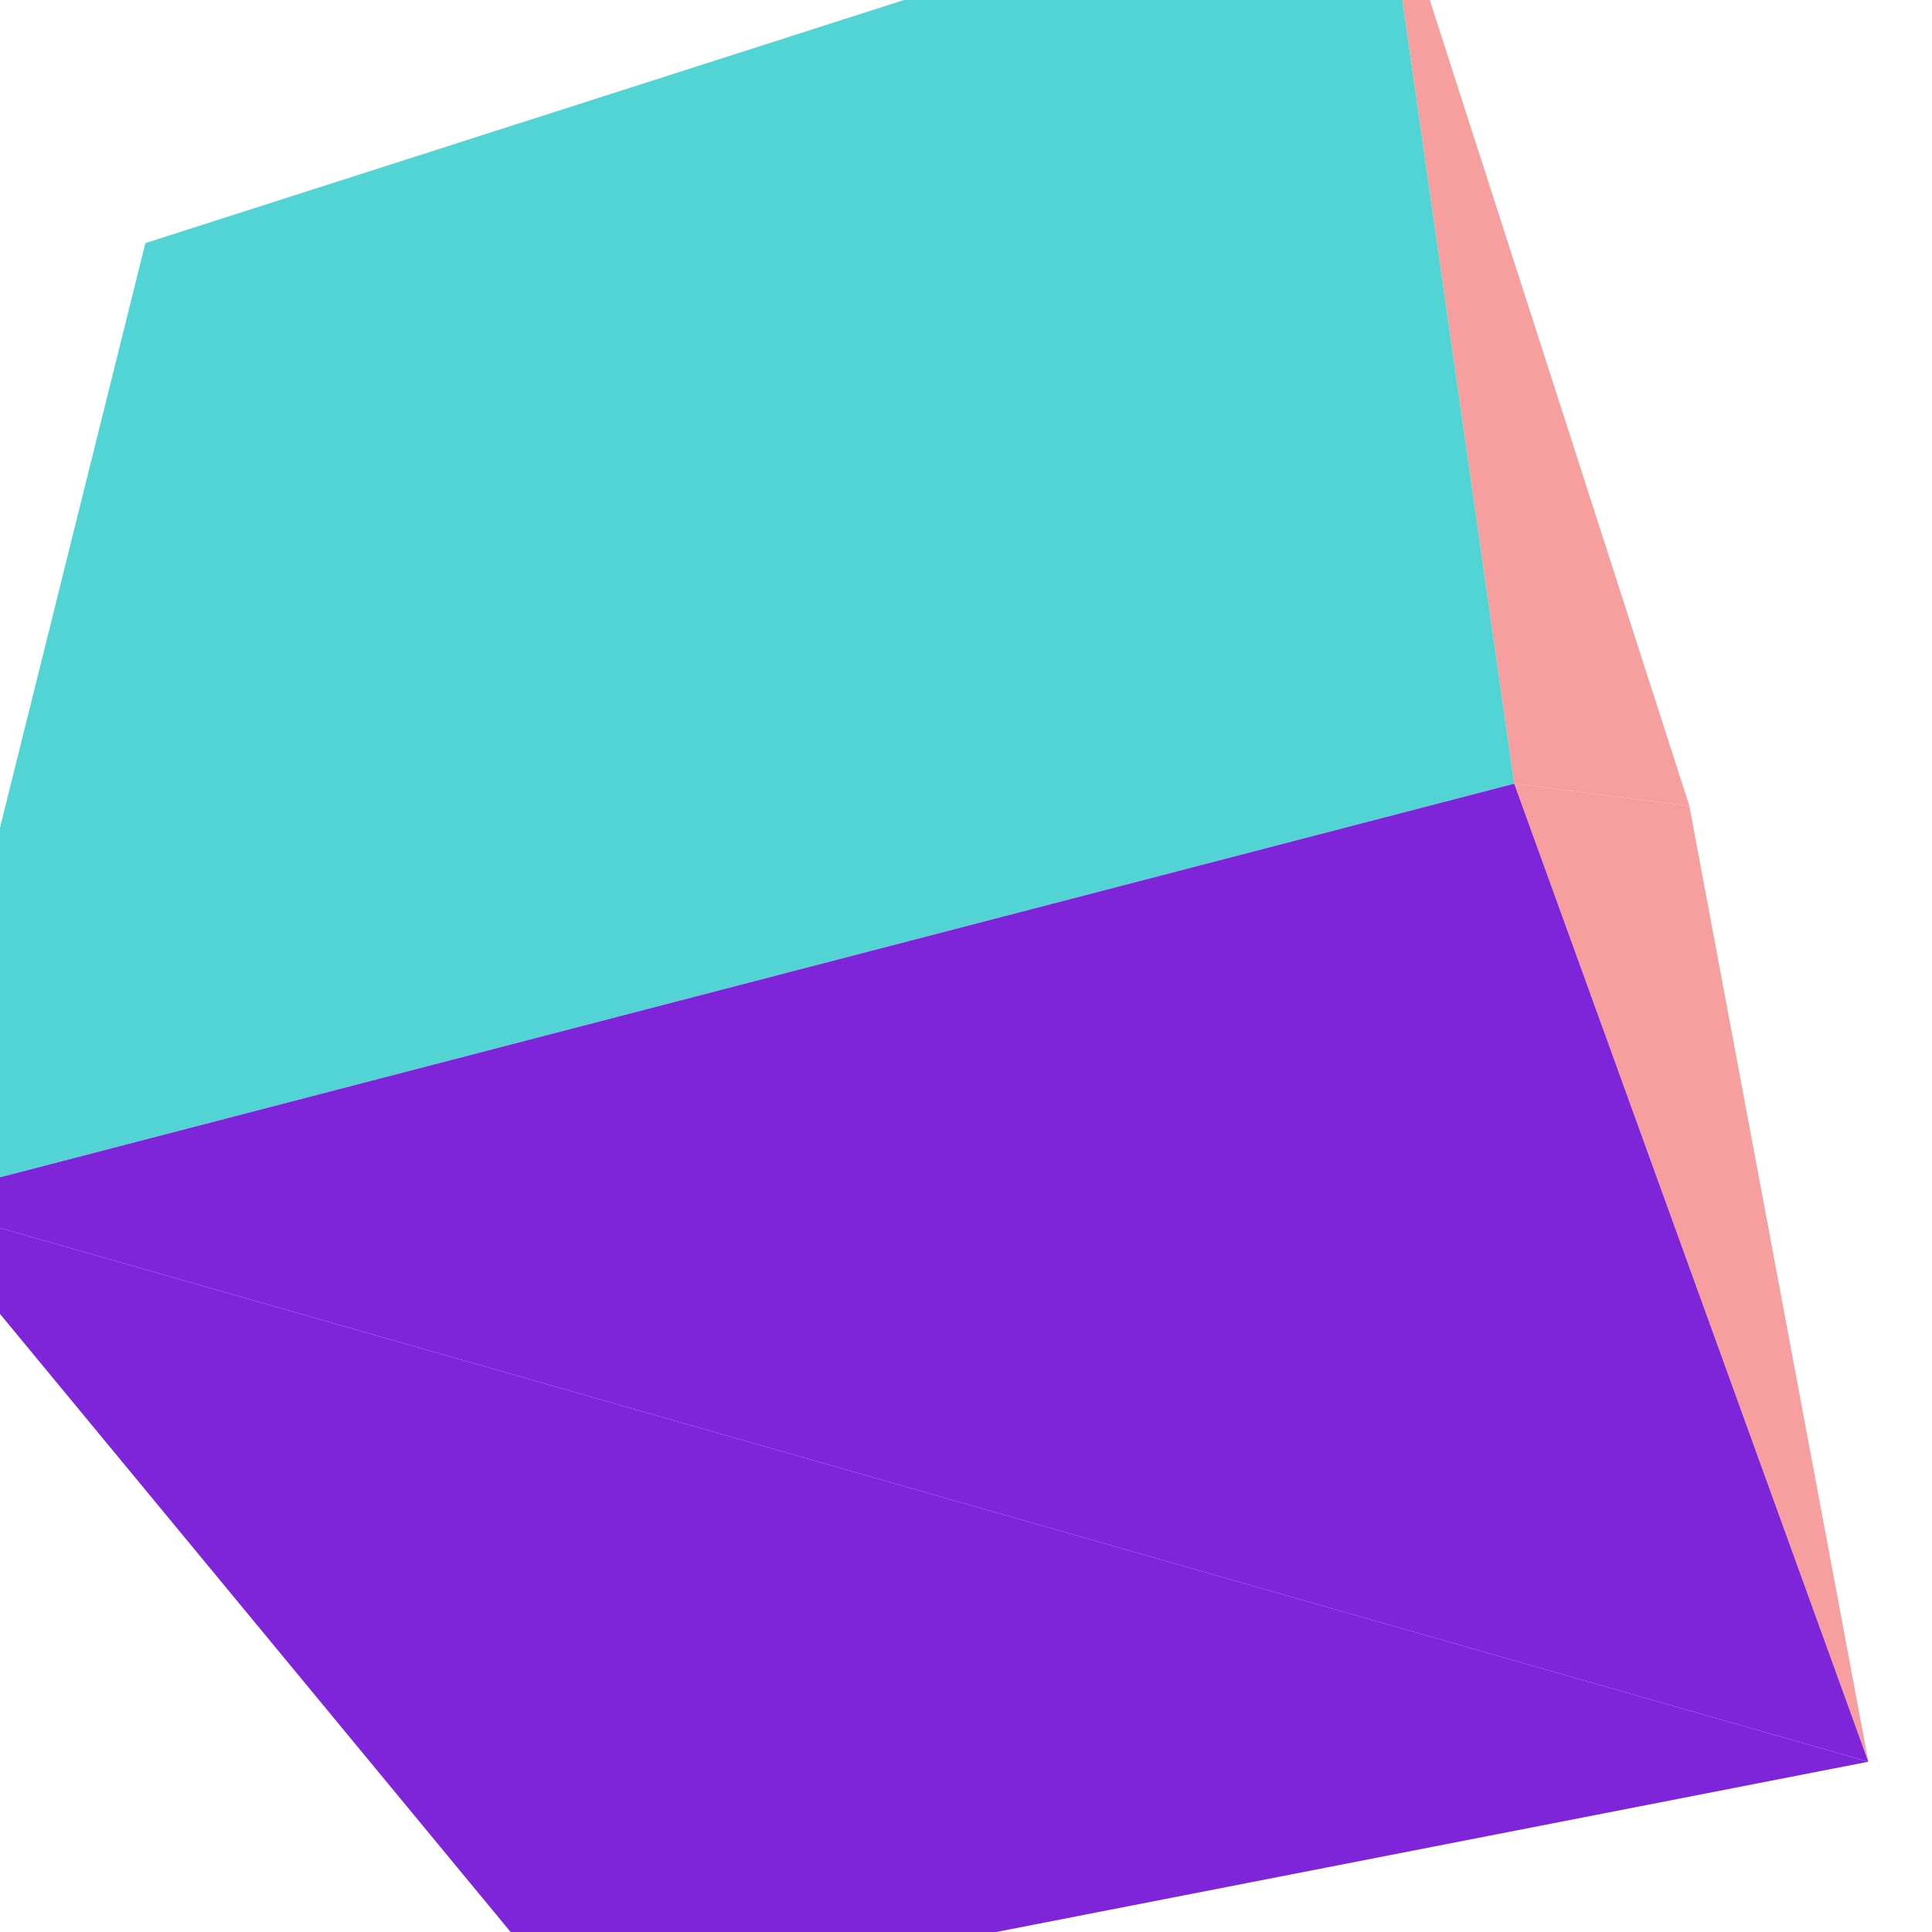
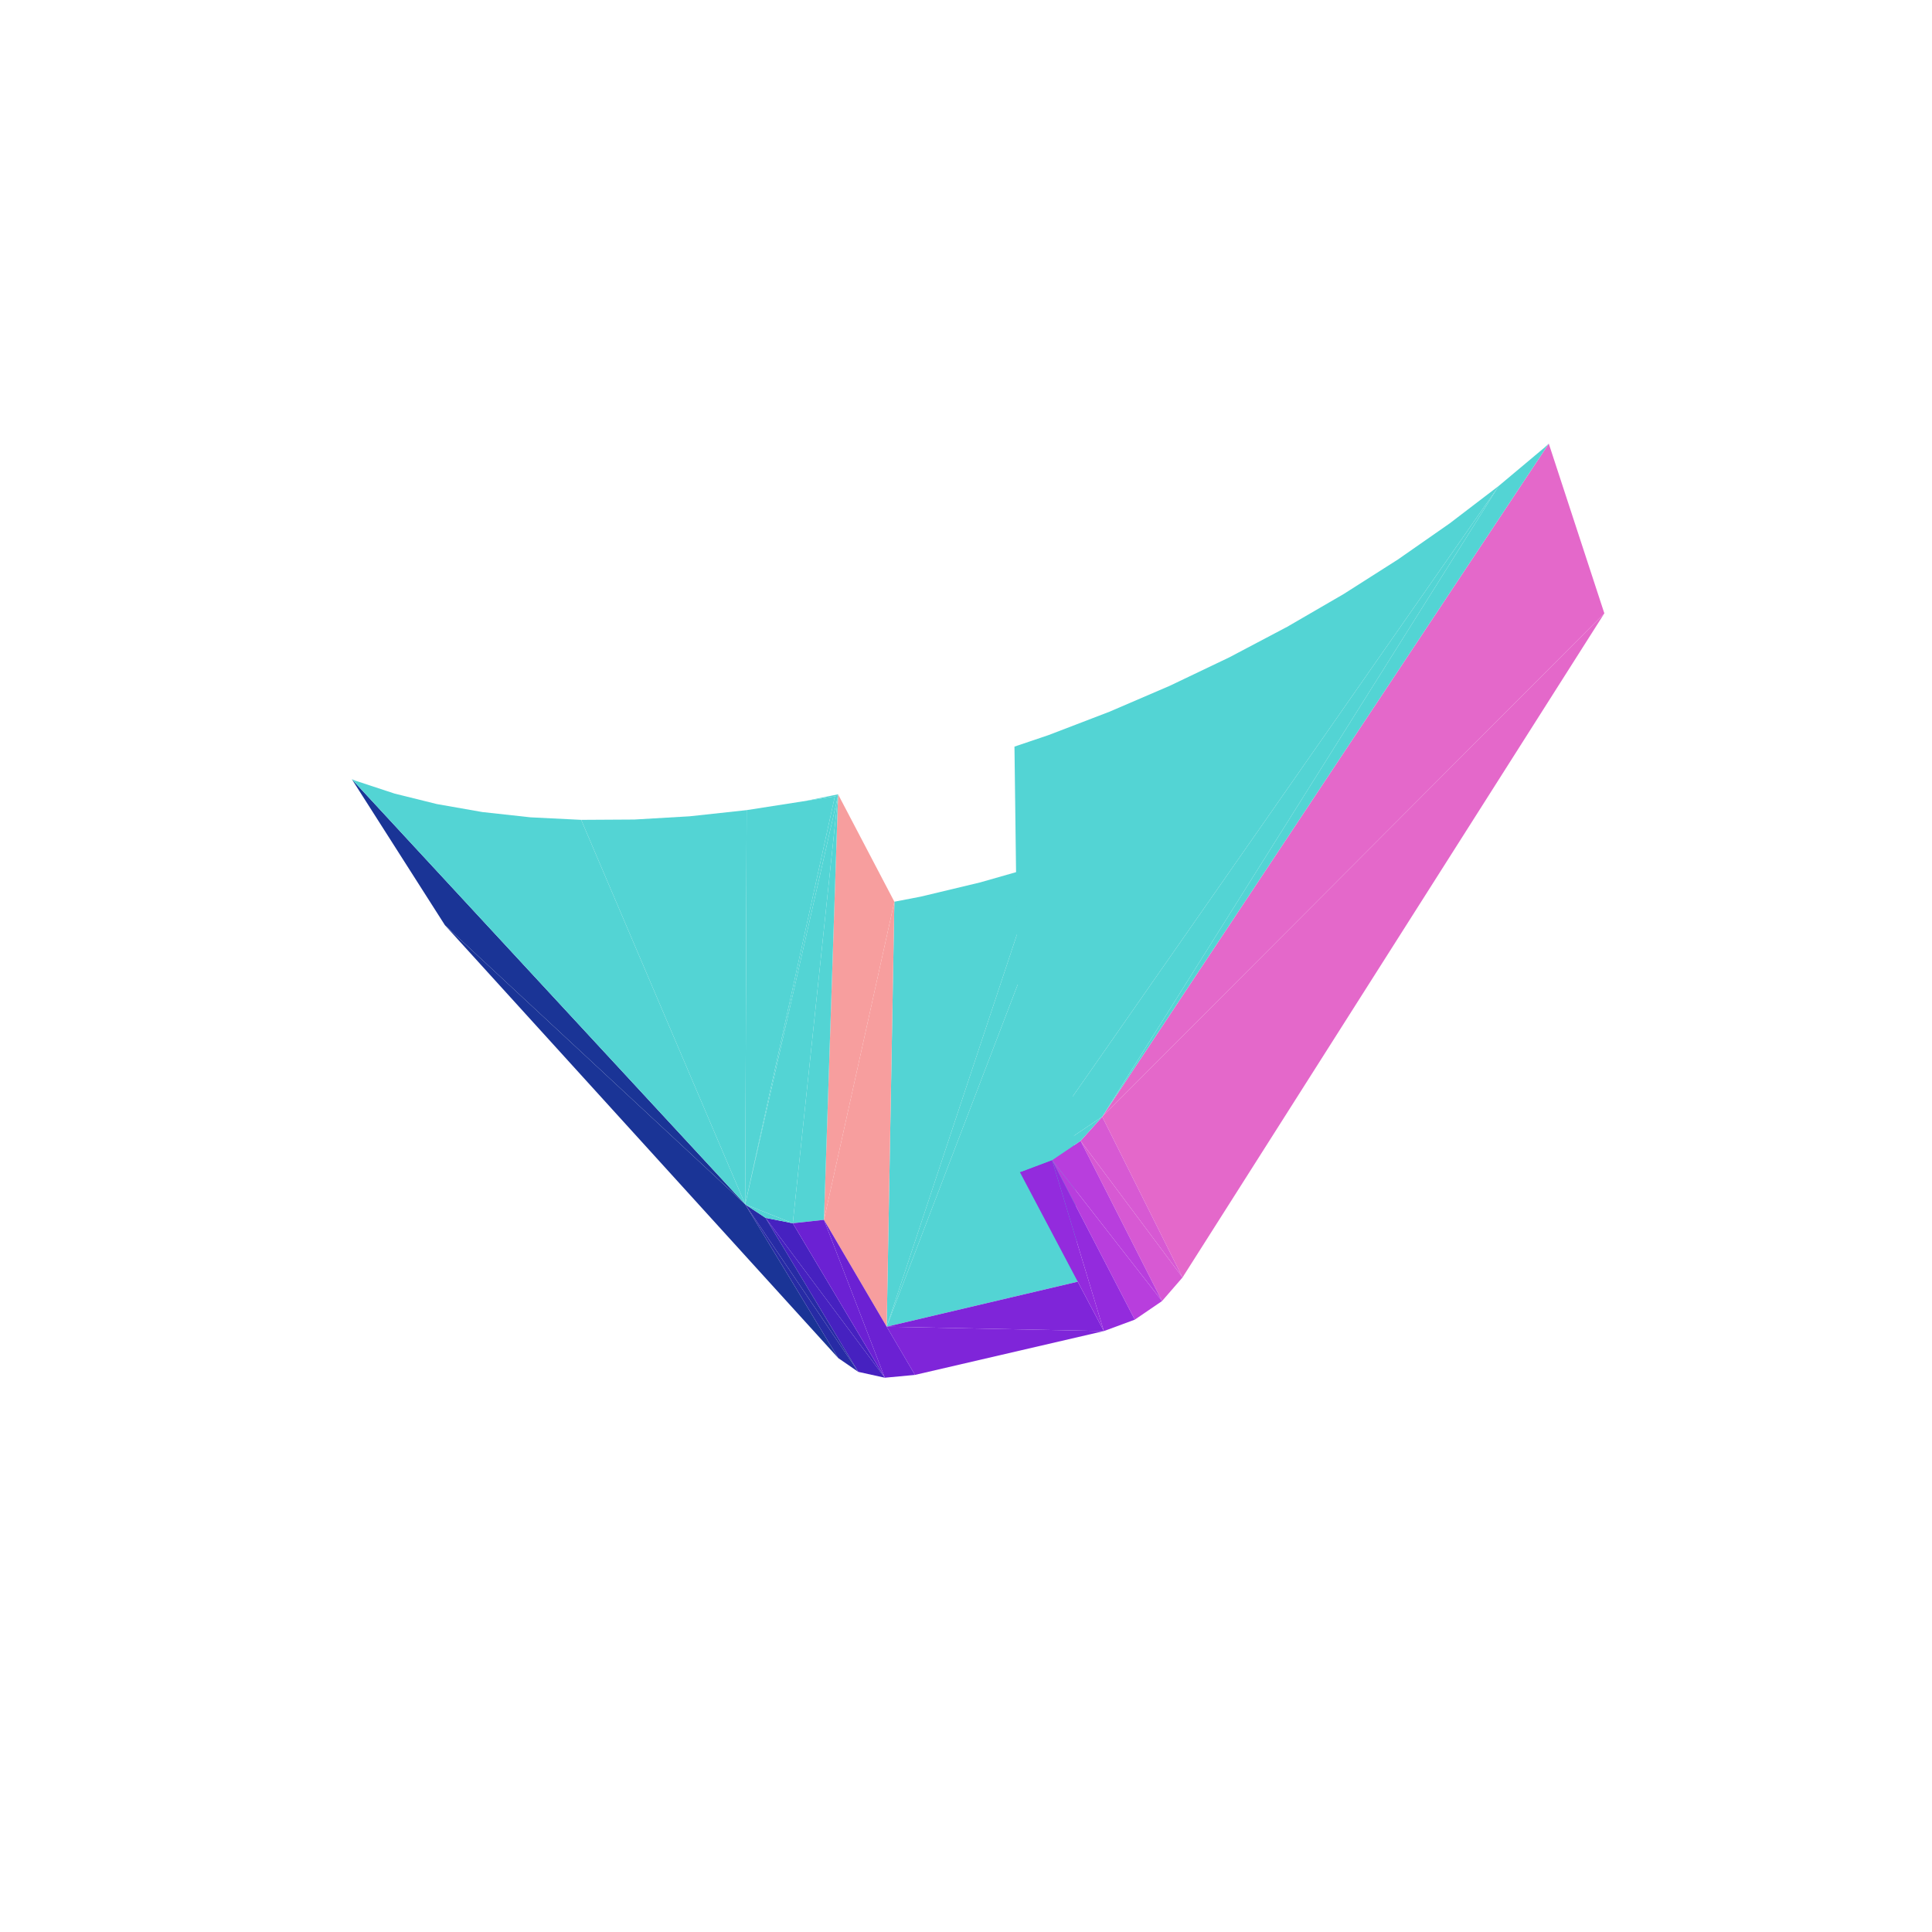
<svg xmlns="http://www.w3.org/2000/svg" viewBox="-250 -250 500 500" width="500" height="500">
-   <path d="M187.199,-41.446L107.288,-289.518L141.88,-47.184z" style="fill:rgb(247,158,158)" />
-   <path d="M233.523,205.936L-274.048,60.932L-100.398,271.128z" style="fill:rgb(127,37,217)" />
-   <path d="M187.199,-41.446L141.88,-47.184L233.523,205.936z" style="fill:rgb(247,158,158)" />
-   <path d="M141.88,-47.184L107.288,-289.518L-212.373,-187.085zM141.88,-47.184L-212.373,-187.085L-274.048,60.932z" style="fill:rgb(83,212,212)" />
-   <path d="M233.523,205.936L141.88,-47.184L-274.048,60.932z" style="fill:rgb(127,37,217)" />
+   <path d="M-57.141,61.693L-158.945,-48.344L-134.851,-10.561z" style="fill:rgb(26,52,150)" />
+   <path d="M-158.105,-47.99L-158.945,-48.344L-57.141,61.693zM-147.925,-44.634L-158.105,-47.99L-57.141,61.693zM-136.943,-41.91L-147.925,-44.634L-57.141,61.693zM-33.103,-44.427L-41.605,-42.706L-33.942,-43.902zM-125.197,-39.848L-136.943,-41.91L-57.141,61.693zM-33.942,-43.902L-33.114,-44.107L-33.103,-44.427zM-112.73,-38.478L-125.197,-39.848L-57.141,61.693zM-11.707,-17.954L-18.539,-16.638L-20.529,93.346zM-99.593,-37.824L-112.73,-38.478L-57.141,61.693zM3.654,-21.63L-11.707,-17.954L-20.529,93.346zM-20.529,93.346L19.13,-26.051L3.654,-21.63z" style="fill:rgb(83,212,212)" />
+   <path d="M-134.851,-10.561L-33.058,101.472L-57.141,61.693z" style="fill:rgb(26,52,150)" />
+   <path d="M-57.141,61.693L-85.843,-37.906L-99.593,-37.824zM-20.529,93.346L26.087,-28.361L19.13,-26.051zM-57.141,61.693L-71.546,-38.741L-85.843,-37.906zM-57.141,61.693L-56.774,-40.34L-71.546,-38.741z" style="fill:rgb(83,212,212)" />
+   <path d="M-18.539,-16.638L-33.103,-44.427L-36.761,65.694z" style="fill:rgb(247,158,158)" />
+   <path d="M-57.141,61.693L-33.942,-43.902L-56.774,-40.34z" style="fill:rgb(83,212,212)" />
+   <path d="M165.204,-91.265L150.825,-135.188L35.255,38.999z" style="fill:rgb(228,104,202)" />
+   <path d="M-57.141,61.693L-33.114,-44.107L-33.942,-43.902zM35.255,38.999L150.825,-135.188L149.833,-134.274zM35.255,38.999L149.833,-134.274L137.895,-124.266zM13.945,53.354L137.895,-124.266L125.183,-114.552zM21.288,-59.733L12.542,-56.778L13.945,53.354zM13.945,53.354L125.183,-114.552L111.769,-105.197zM37.095,-65.794L21.288,-59.733L13.945,53.354zM13.945,53.354L111.769,-105.197L97.731,-96.26zM52.741,-72.519L37.095,-65.794L13.945,53.354zM-20.529,93.346L28.922,81.7L26.087,-28.361zM97.731,-96.26L83.154,-87.799L13.945,53.354zM68.126,-79.869L52.741,-72.519L13.945,53.354zM83.154,-87.799L68.126,-79.869L13.945,53.354z" style="fill:rgb(83,212,212)" />
+   <path d="M35.255,38.999L56.038,80.603L165.204,-91.265z" style="fill:rgb(228,104,202)" />
+   <path d="M-36.761,65.694L-20.529,93.346L-18.539,-16.638z" style="fill:rgb(247,158,158)" />
+   <path d="M-57.141,61.693L-44.829,66.575L-33.114,-44.107z" style="fill:rgb(83,212,212)" />
+   <path d="M-57.141,61.693L-33.058,101.472L-27.879,105.036z" style="fill:rgb(39,43,165)" />
+   <path d="M-44.829,66.575L-36.761,65.694L-33.114,-44.107z" style="fill:rgb(83,212,212)" />
+   <path d="M-51.88,65.179L-27.879,105.036L-21.01,106.553z" style="fill:rgb(70,33,192)" />
+   <path d="M-20.529,93.346L-13.204,105.824L35.676,94.484z" style="fill:rgb(127,37,217)" />
+   <path d="M-21.01,106.553L-13.204,105.824L-36.761,65.694z" style="fill:rgb(107,33,211)" />
+   <path d="M35.676,94.484L28.922,81.7L-20.529,93.346z" style="fill:rgb(127,37,217)" />
+   <path d="M13.945,53.353L35.255,38.999L137.895,-124.266z" style="fill:rgb(83,212,212)" />
+   <path d="M-27.879,105.036L-51.88,65.179L-57.141,61.693z" style="fill:rgb(39,43,165)" />
+   <path d="M13.945,53.354L13.945,53.353L137.895,-124.266z" style="fill:rgb(44,214,170)" />
+   <path d="M-21.01,106.553L-44.829,66.575L-51.88,65.179z" style="fill:rgb(70,33,192)" />
+   <path d="M29.659,45.249L50.736,86.716L56.038,80.603z" style="fill:rgb(215,89,211)" />
+   <path d="M-36.761,65.694L-44.829,66.575L-21.01,106.553z" style="fill:rgb(107,33,211)" />
+   <path d="M22.276,50.225L43.682,91.527L50.736,86.716z" style="fill:rgb(184,62,221)" />
+   <path d="M35.676,94.484L43.682,91.527L22.276,50.225z" style="fill:rgb(147,43,221)" />
+   <path d="M-57.141,61.693L-51.88,65.179L-44.829,66.575z" style="fill:rgb(83,212,212)" />
+   <path d="M56.038,80.603L35.255,38.999L29.659,45.249z" style="fill:rgb(215,89,211)" />
+   <path d="M50.736,86.716L29.659,45.249L22.276,50.225z" style="fill:rgb(184,62,221)" />
+   <path d="M22.276,50.225L13.945,53.354L35.676,94.484z" style="fill:rgb(147,43,221)" />
+   <path d="M22.276,50.225L29.659,45.249L35.255,38.999zM13.945,53.353L22.276,50.225L35.255,38.999z" style="fill:rgb(83,212,212)" />
+   <path d="M13.945,53.353L13.945,53.354L22.276,50.225z" style="fill:rgb(83,211,212)" />
</svg>
